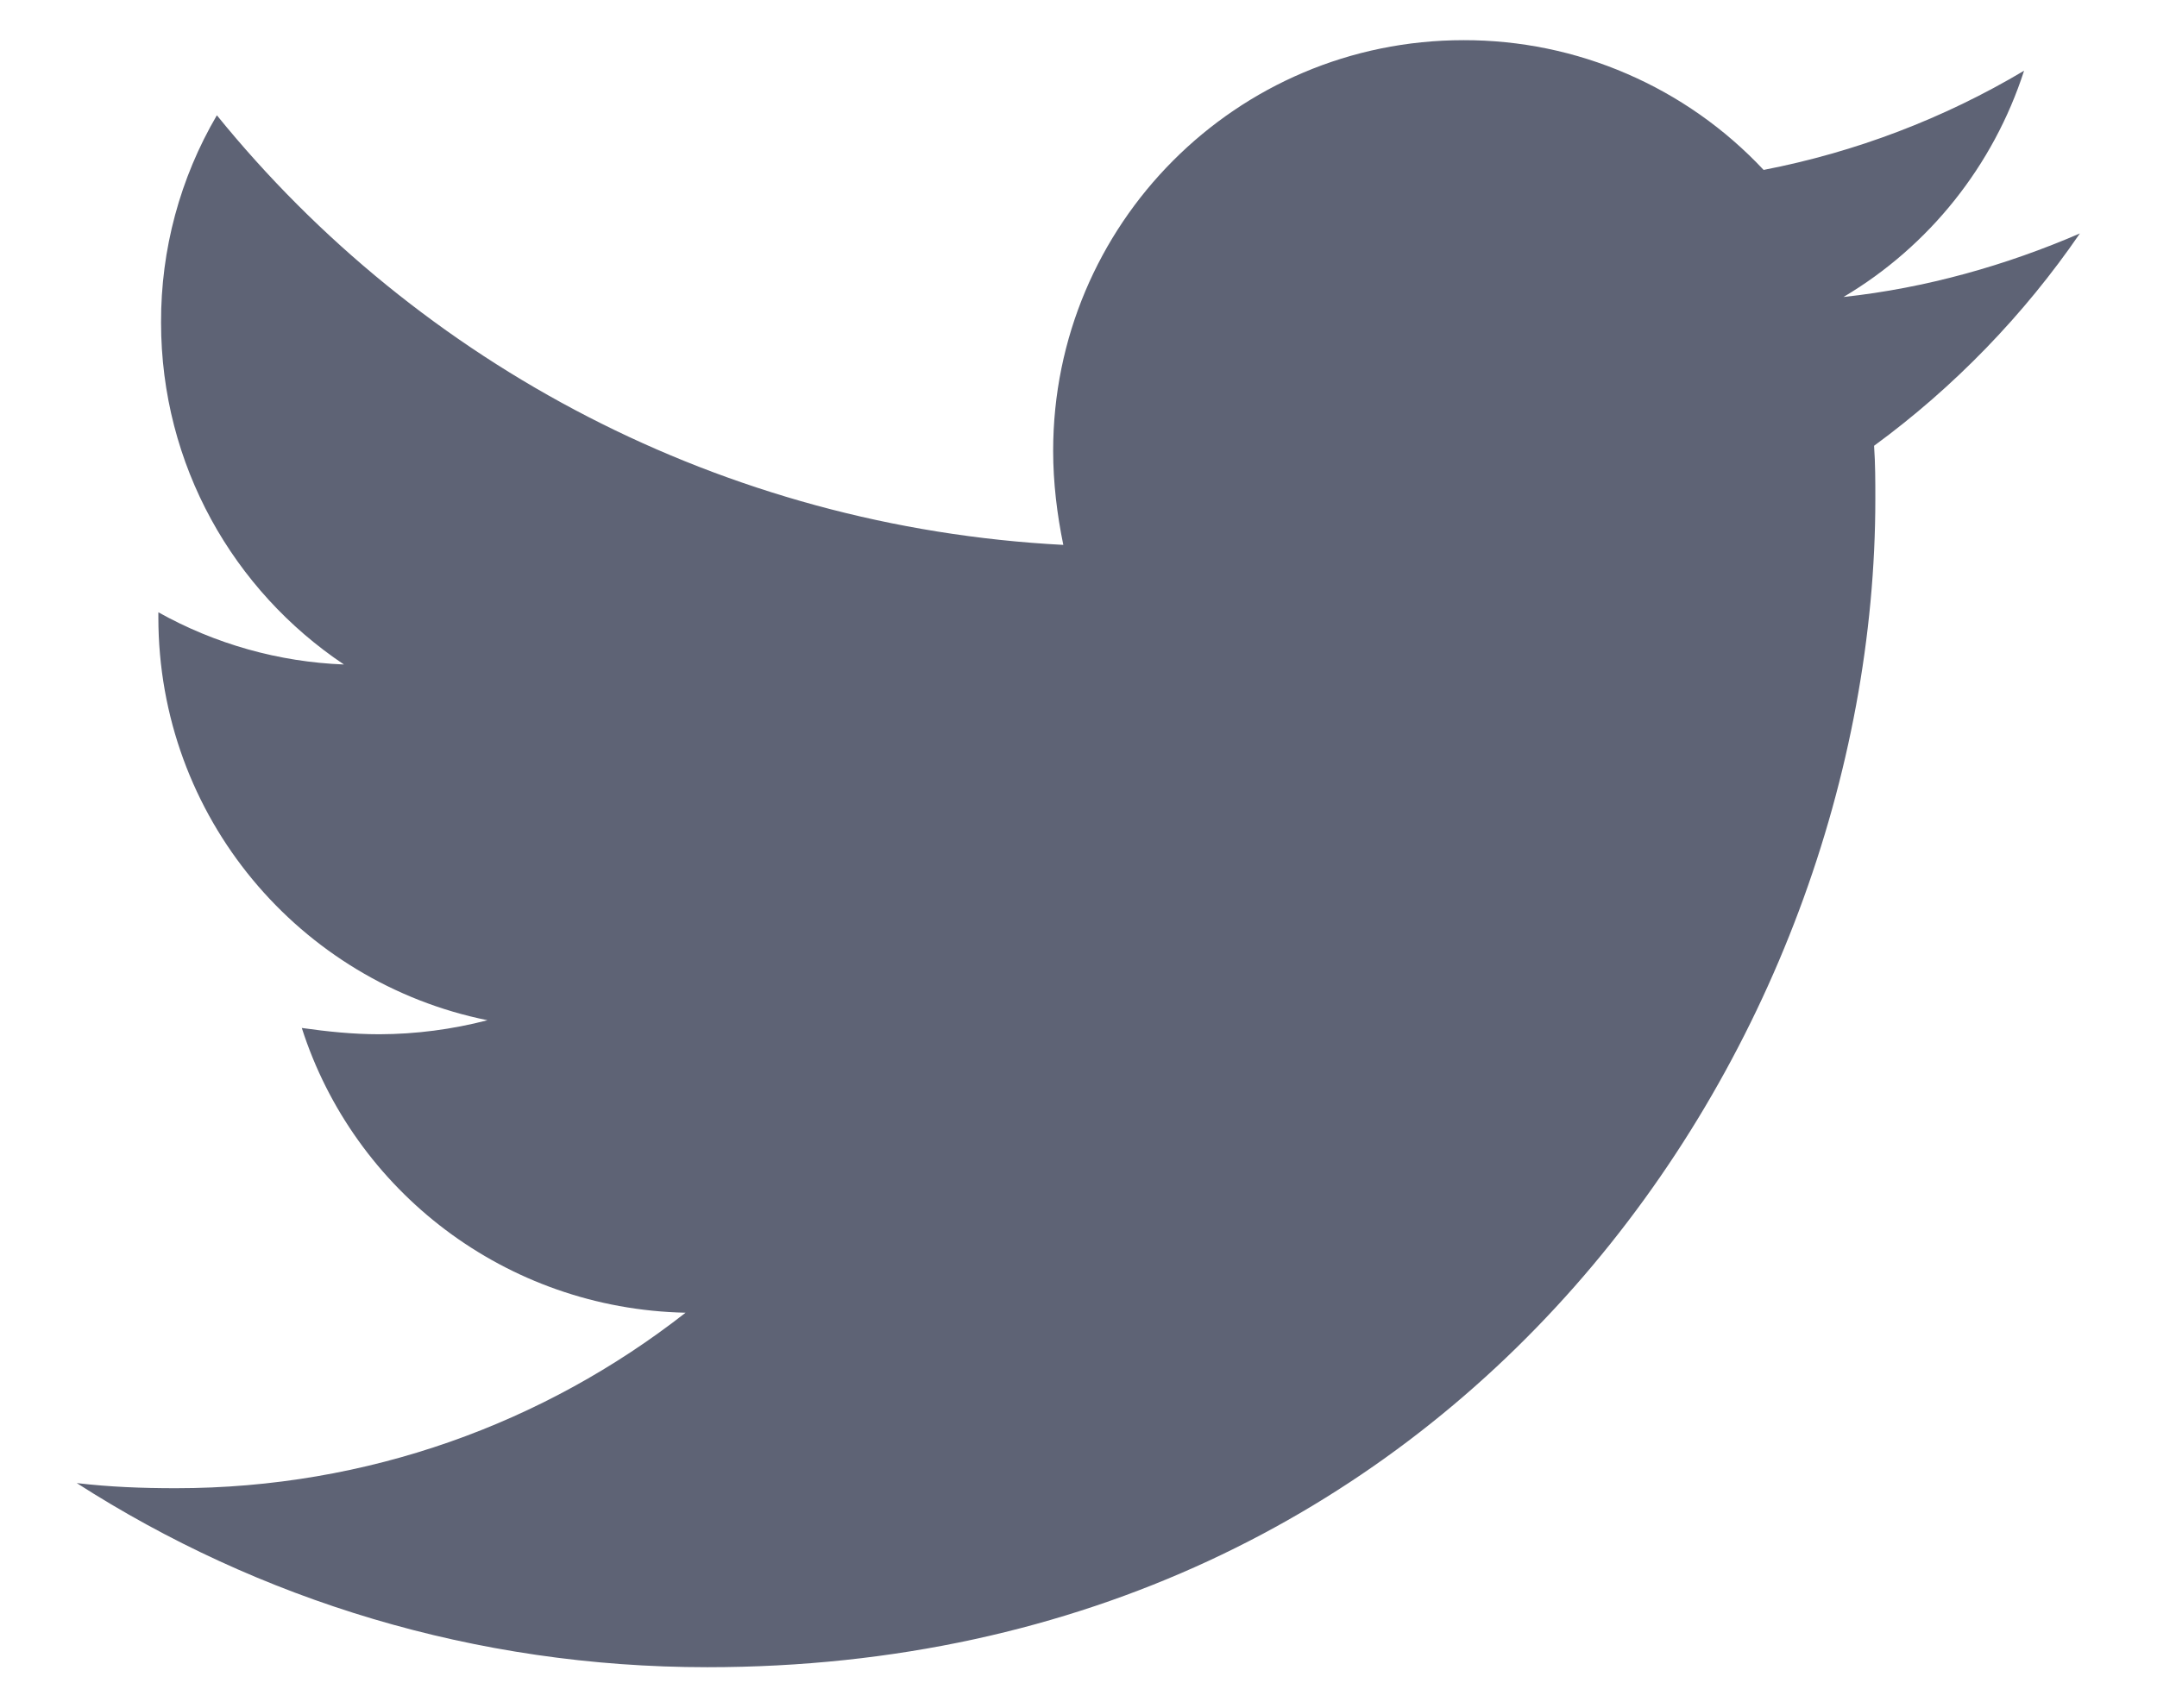
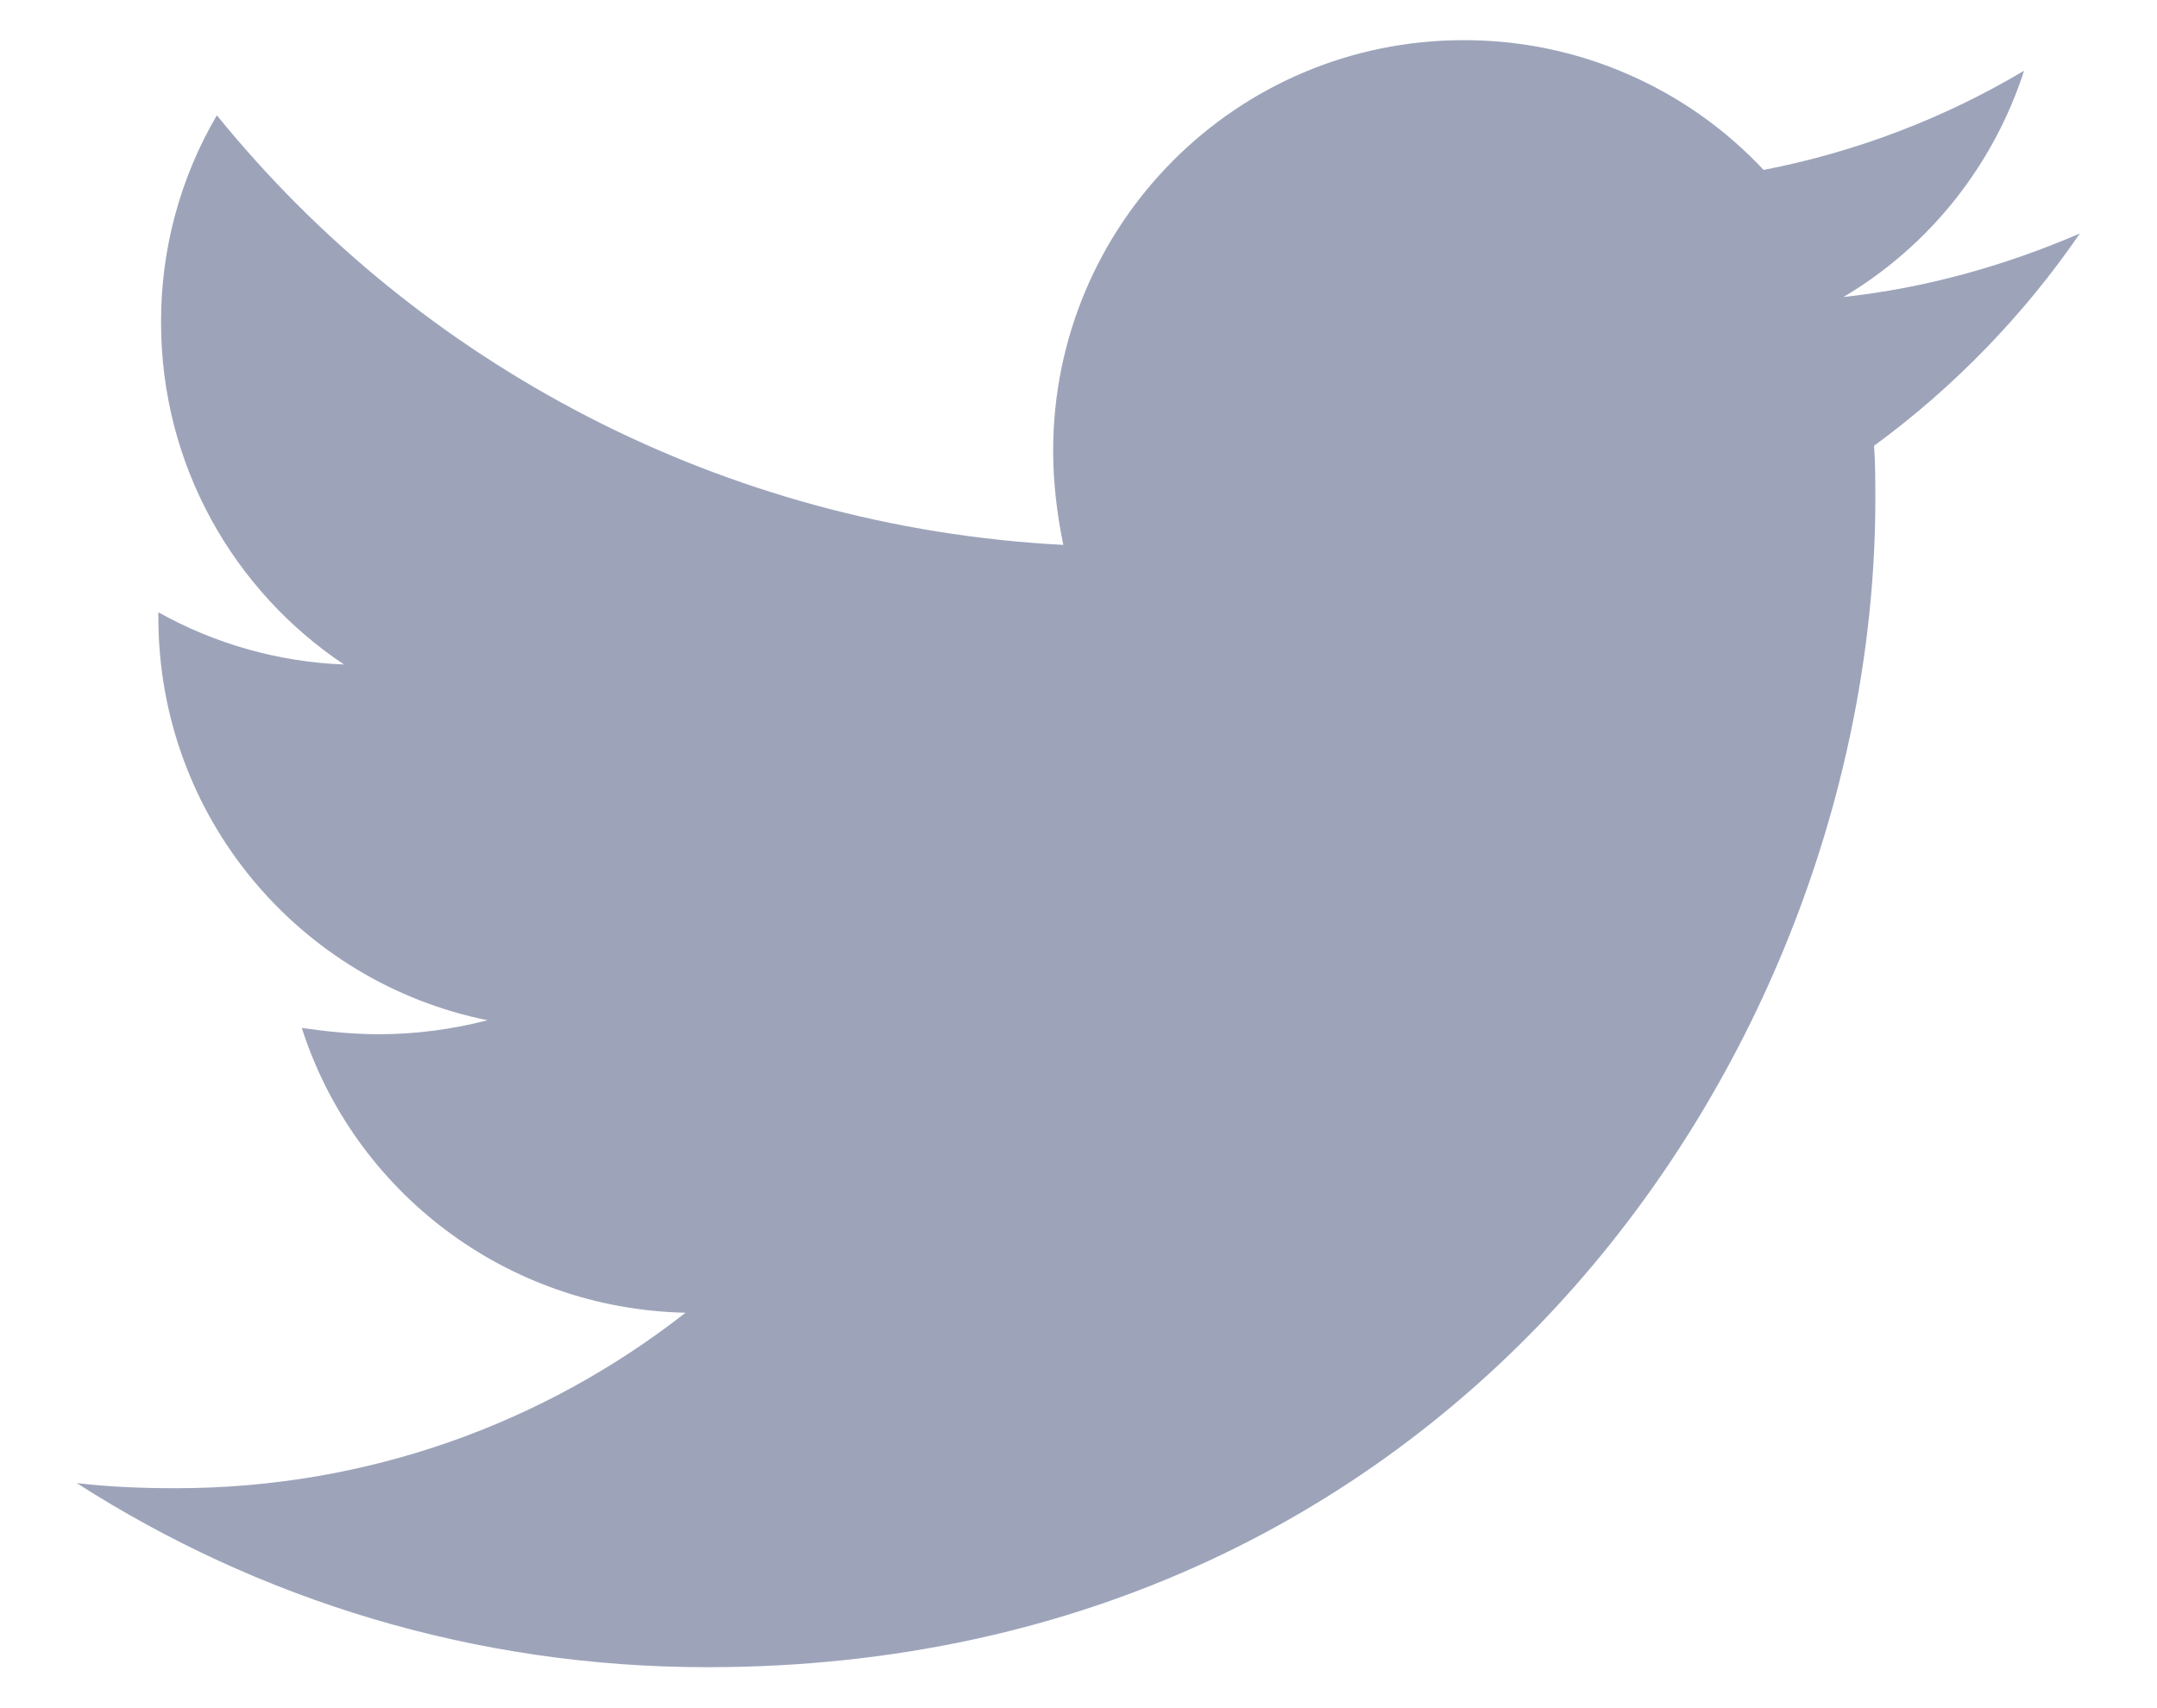
<svg xmlns="http://www.w3.org/2000/svg" width="24" height="19" viewBox="0 0 24 19" fill="none">
-   <path d="M23.142 2.598C22.323 2.952 21.431 3.206 20.512 3.305C21.466 2.739 22.18 1.843 22.521 0.787C21.626 1.32 20.645 1.693 19.623 1.891C19.195 1.434 18.678 1.07 18.104 0.822C17.53 0.573 16.911 0.446 16.285 0.447C13.754 0.447 11.718 2.499 11.718 5.017C11.718 5.37 11.761 5.724 11.831 6.064C8.041 5.866 4.66 4.055 2.413 1.283C2.003 1.982 1.789 2.779 1.792 3.589C1.792 5.175 2.598 6.573 3.827 7.395C3.103 7.367 2.395 7.168 1.762 6.814V6.87C1.762 9.091 3.332 10.931 5.424 11.354C5.031 11.456 4.627 11.509 4.221 11.51C3.924 11.51 3.642 11.48 3.358 11.44C3.937 13.251 5.622 14.566 7.628 14.609C6.058 15.838 4.092 16.562 1.958 16.562C1.575 16.562 1.221 16.548 0.854 16.505C2.879 17.804 5.282 18.554 7.869 18.554C16.269 18.554 20.866 11.595 20.866 5.555C20.866 5.357 20.866 5.159 20.852 4.961C21.741 4.31 22.521 3.504 23.142 2.598Z" fill="#5E6375" />
+   <path d="M23.142 2.598C22.323 2.952 21.431 3.206 20.512 3.305C21.466 2.739 22.18 1.843 22.521 0.787C21.626 1.32 20.645 1.693 19.623 1.891C19.195 1.434 18.678 1.07 18.104 0.822C17.53 0.573 16.911 0.446 16.285 0.447C13.754 0.447 11.718 2.499 11.718 5.017C11.718 5.37 11.761 5.724 11.831 6.064C8.041 5.866 4.66 4.055 2.413 1.283C2.003 1.982 1.789 2.779 1.792 3.589C1.792 5.175 2.598 6.573 3.827 7.395C3.103 7.367 2.395 7.168 1.762 6.814V6.87C1.762 9.091 3.332 10.931 5.424 11.354C5.031 11.456 4.627 11.509 4.221 11.51C3.924 11.51 3.642 11.48 3.358 11.44C3.937 13.251 5.622 14.566 7.628 14.609C6.058 15.838 4.092 16.562 1.958 16.562C1.575 16.562 1.221 16.548 0.854 16.505C2.879 17.804 5.282 18.554 7.869 18.554C16.269 18.554 20.866 11.595 20.866 5.555C20.866 5.357 20.866 5.159 20.852 4.961C21.741 4.31 22.521 3.504 23.142 2.598Z" fill="#9DA4BA" />
</svg>
